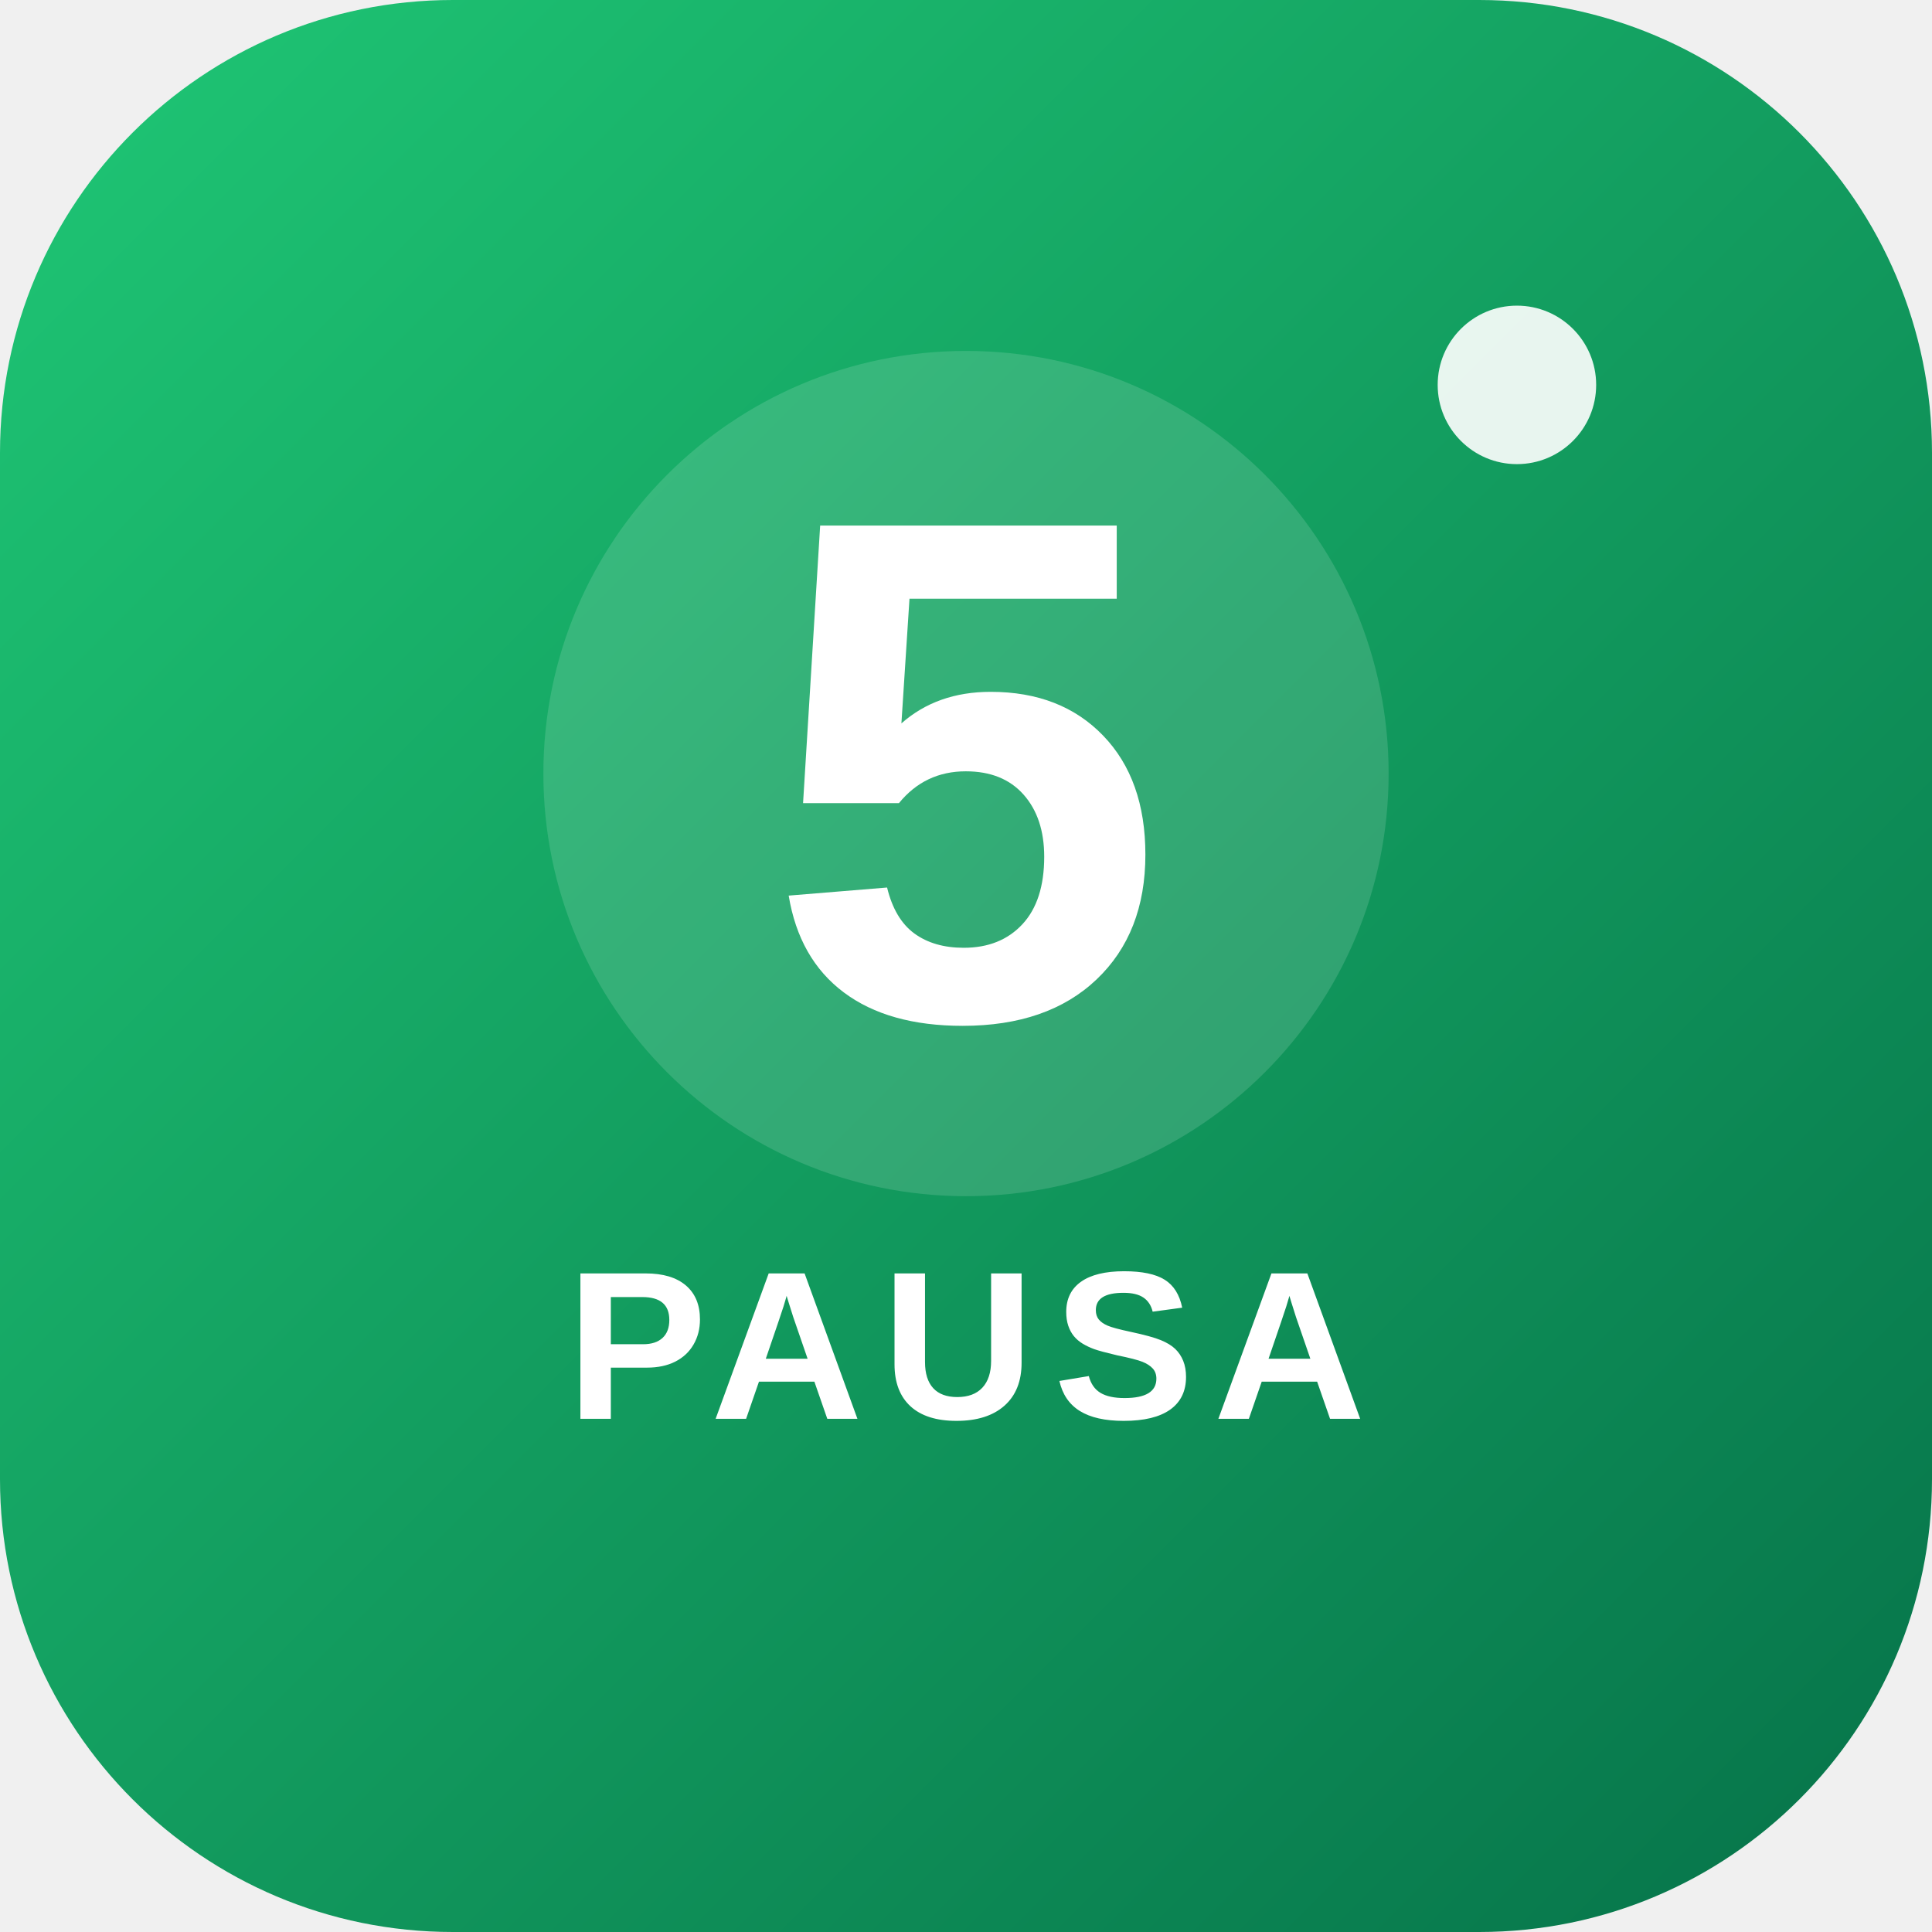
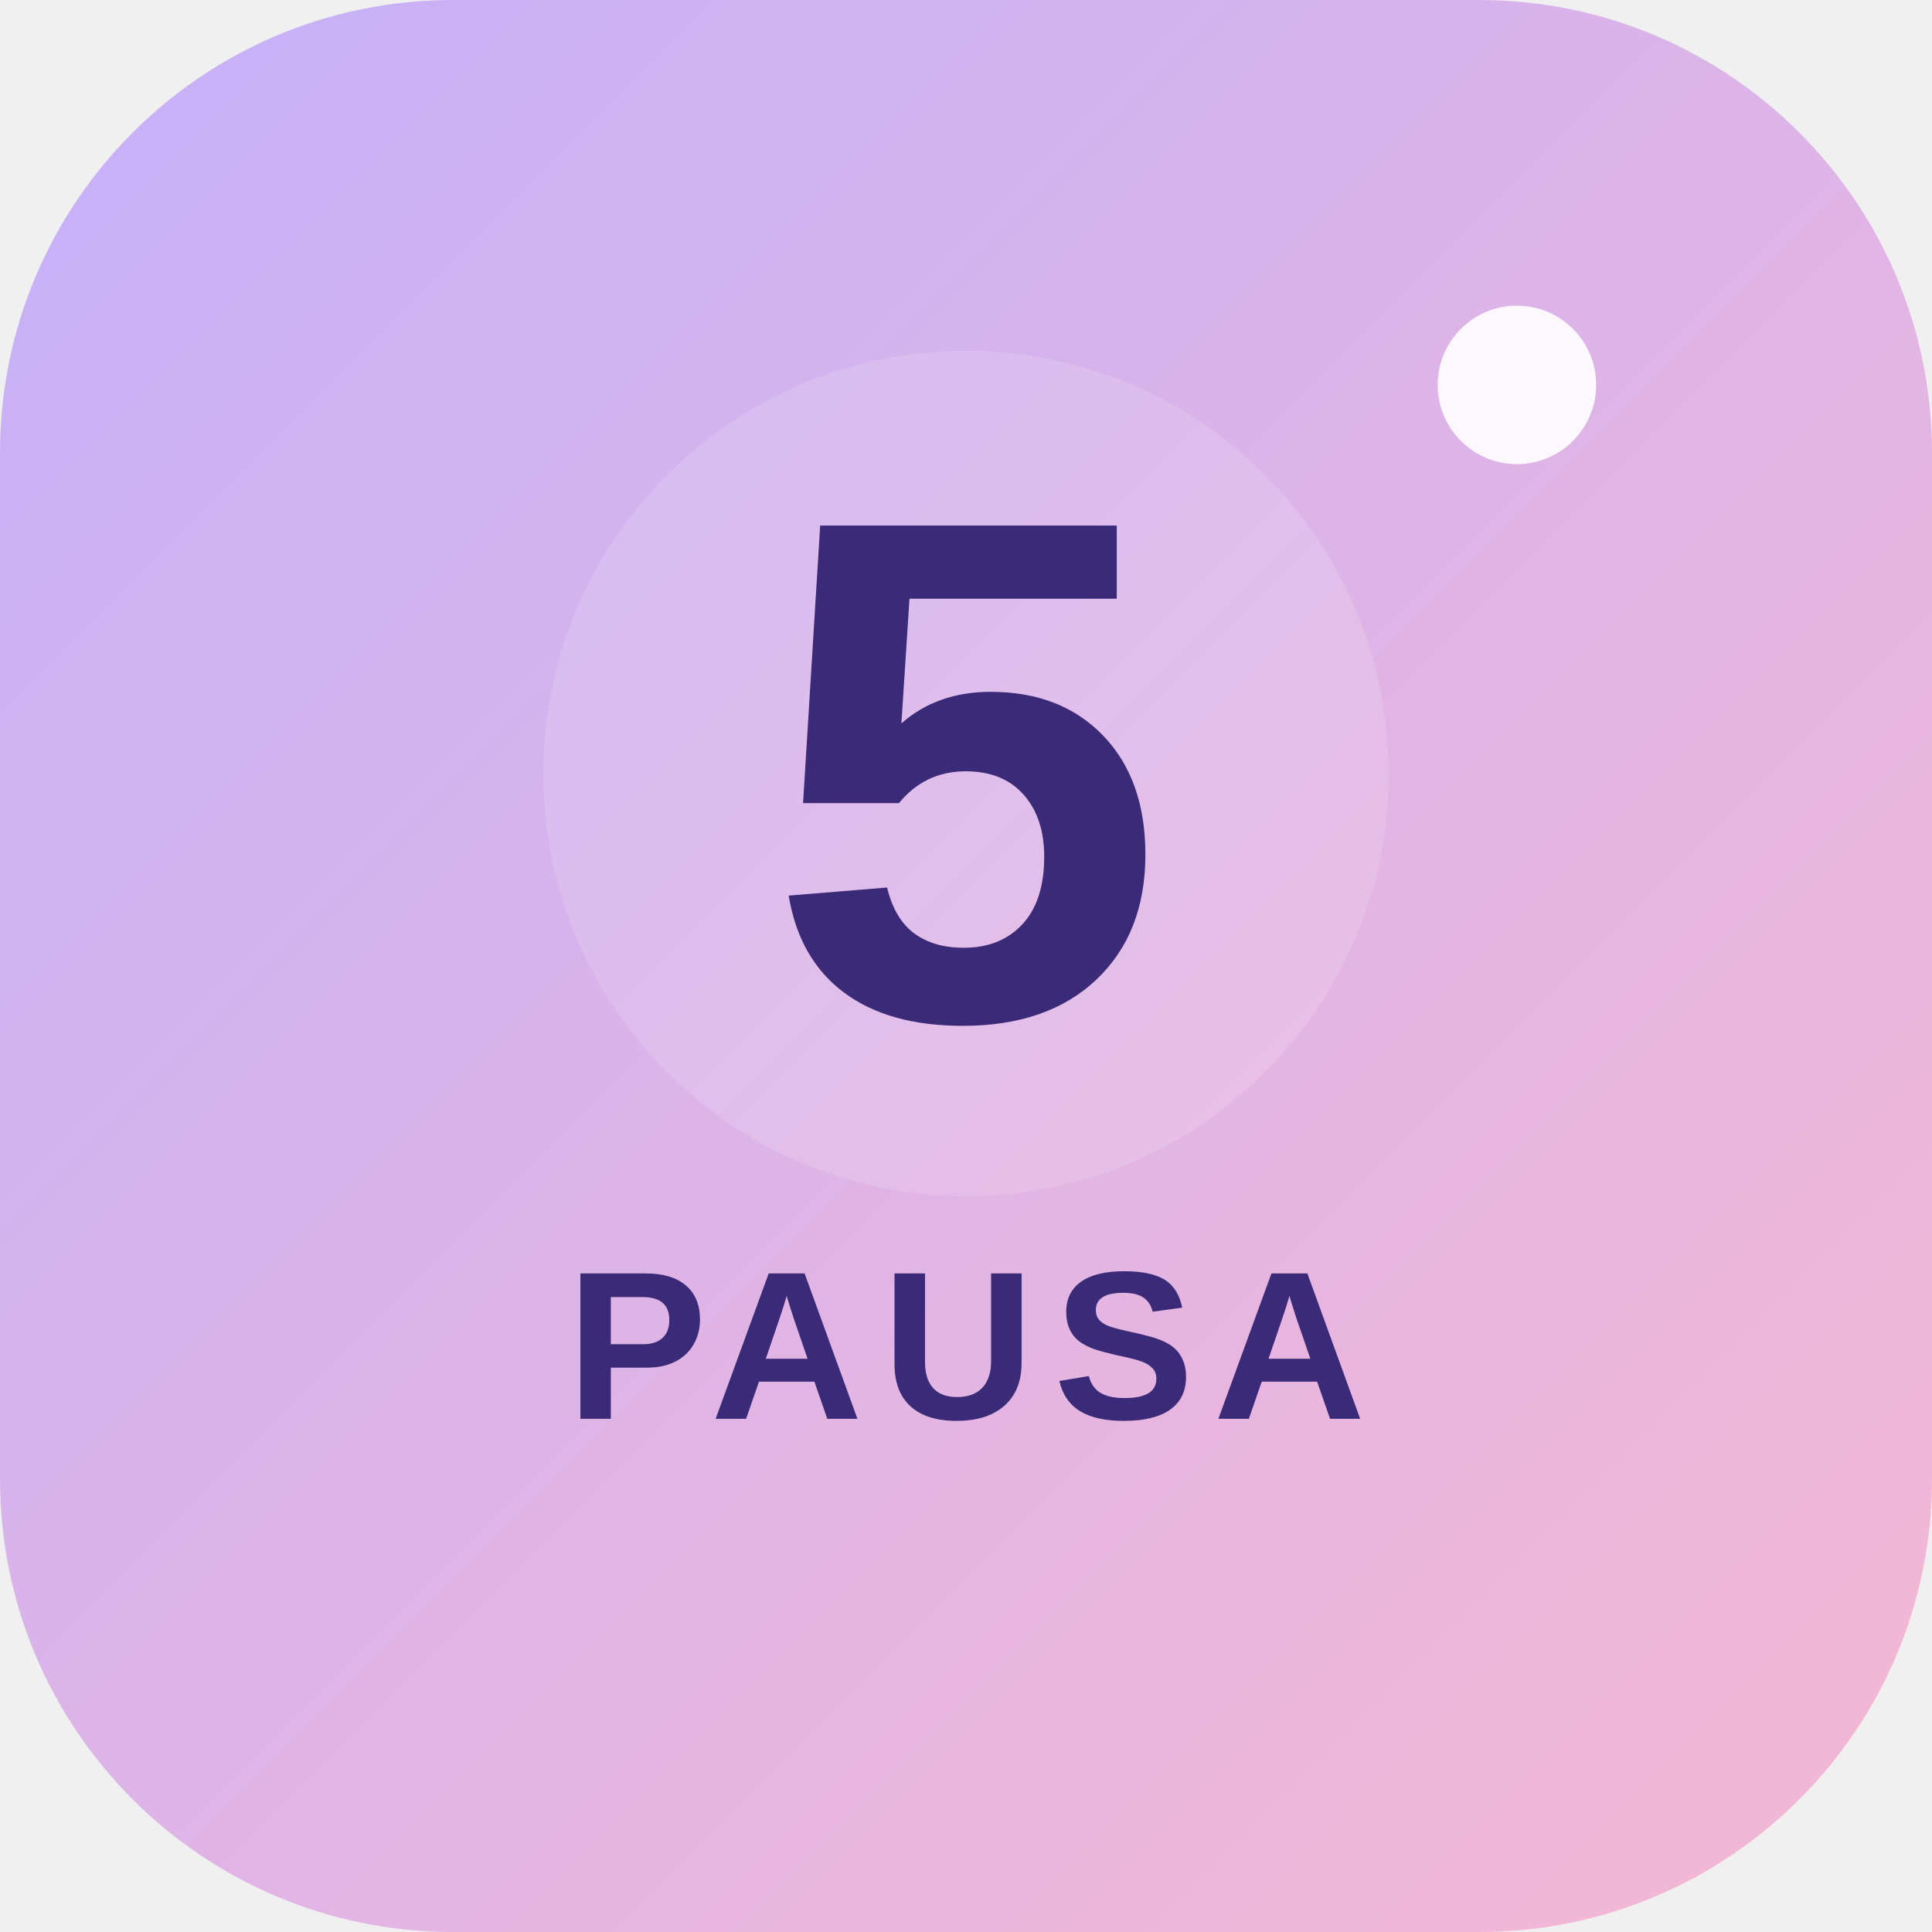
<svg xmlns="http://www.w3.org/2000/svg" viewBox="0 0 512 512">
  <defs>
    <linearGradient id="fondo" x1="0" y1="0" x2="1" y2="1">
-       <stop offset="0%" stop-color="#1fc775" />
-       <stop offset="100%" stop-color="#067249" />
+       <stop offset="0%" stop-color="#c4b0fa" />
+       <stop offset="100%" stop-color="#f7b8d3" />
    </linearGradient>
  </defs>
  <rect width="512" height="512" rx="120" fill="url(#fondo)" />
  <circle cx="256" cy="205" r="112" fill="#ffffff" opacity="0.14" />
-   <text x="256" y="270" text-anchor="middle" font-family="Arial, Helvetica, sans-serif" font-size="190" font-weight="900" fill="#ffffff">
+   <text x="256" y="270" text-anchor="middle" font-family="Arial, Helvetica, sans-serif" font-size="190" font-weight="900" fill="#3b2a78">
        5
    </text>
-   <text x="256" y="376" text-anchor="middle" font-family="Arial, Helvetica, sans-serif" font-size="56" font-weight="900" letter-spacing="5" fill="#ffffff">
+   <text x="256" y="376" text-anchor="middle" font-family="Arial, Helvetica, sans-serif" font-size="56" font-weight="900" letter-spacing="5" fill="#3b2a78">
        PAUSA
    </text>
  <circle cx="402" cy="102" r="21" fill="#ffffff" opacity="0.90" />
</svg>
